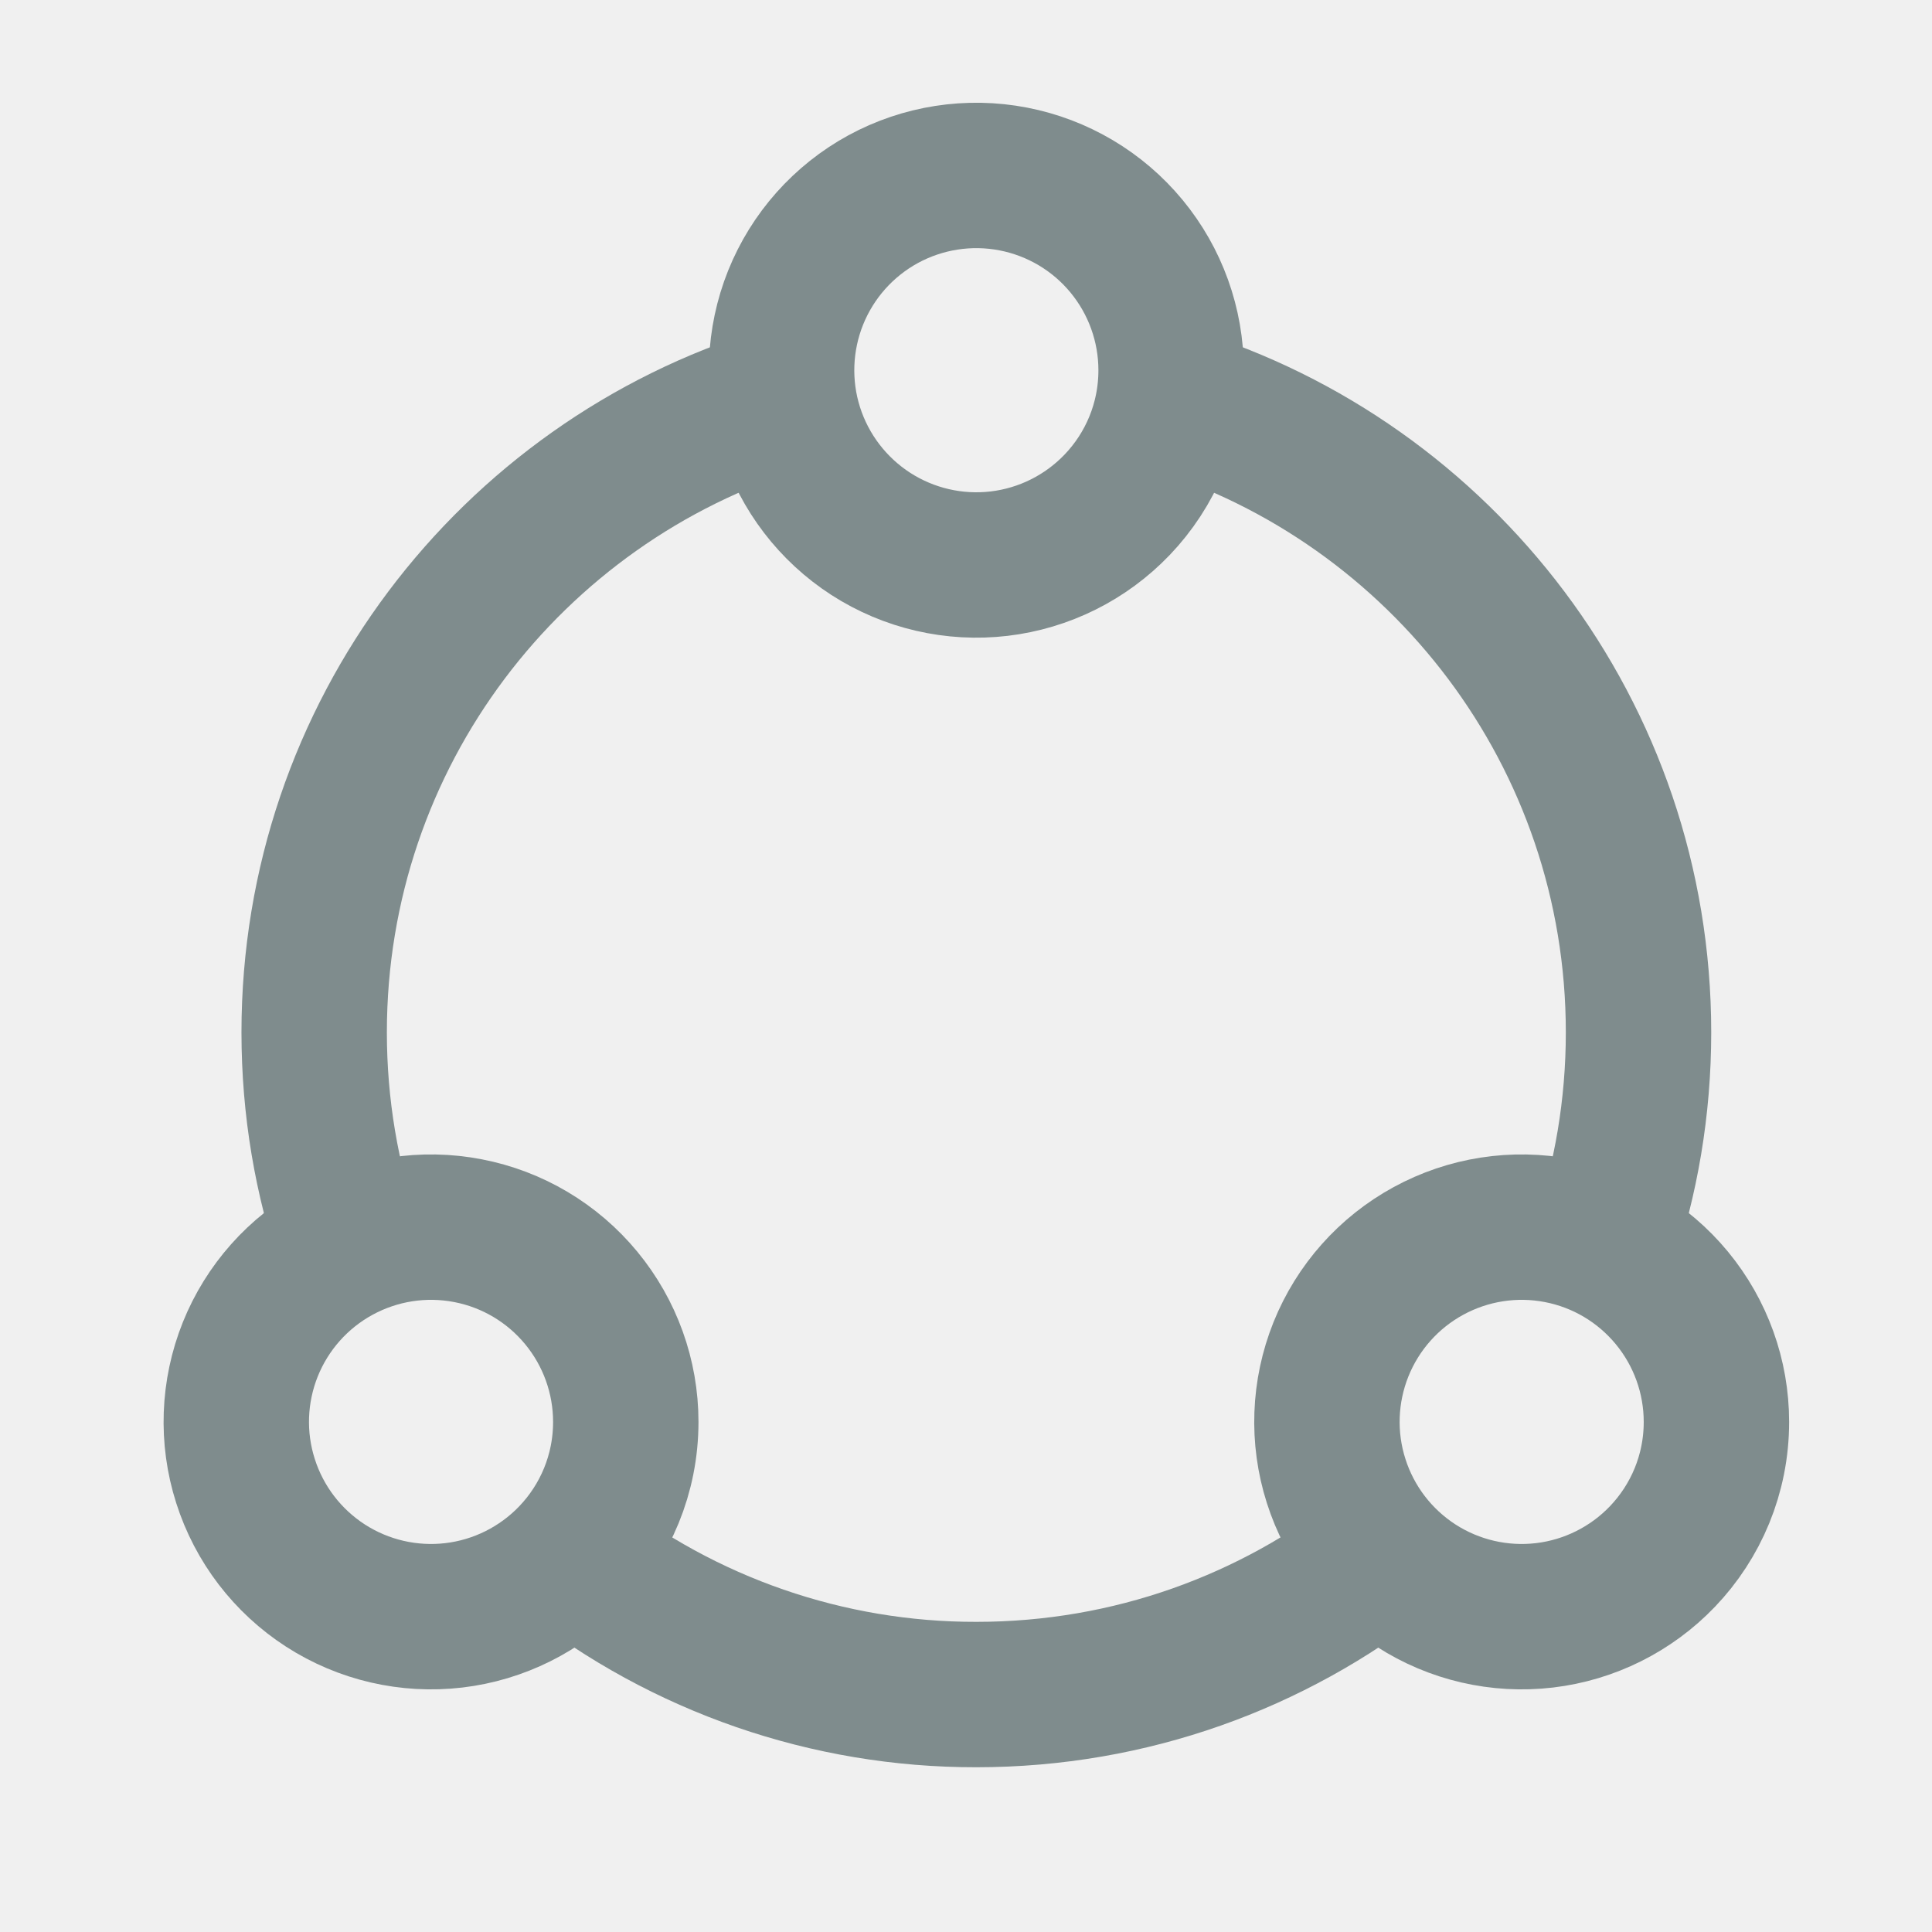
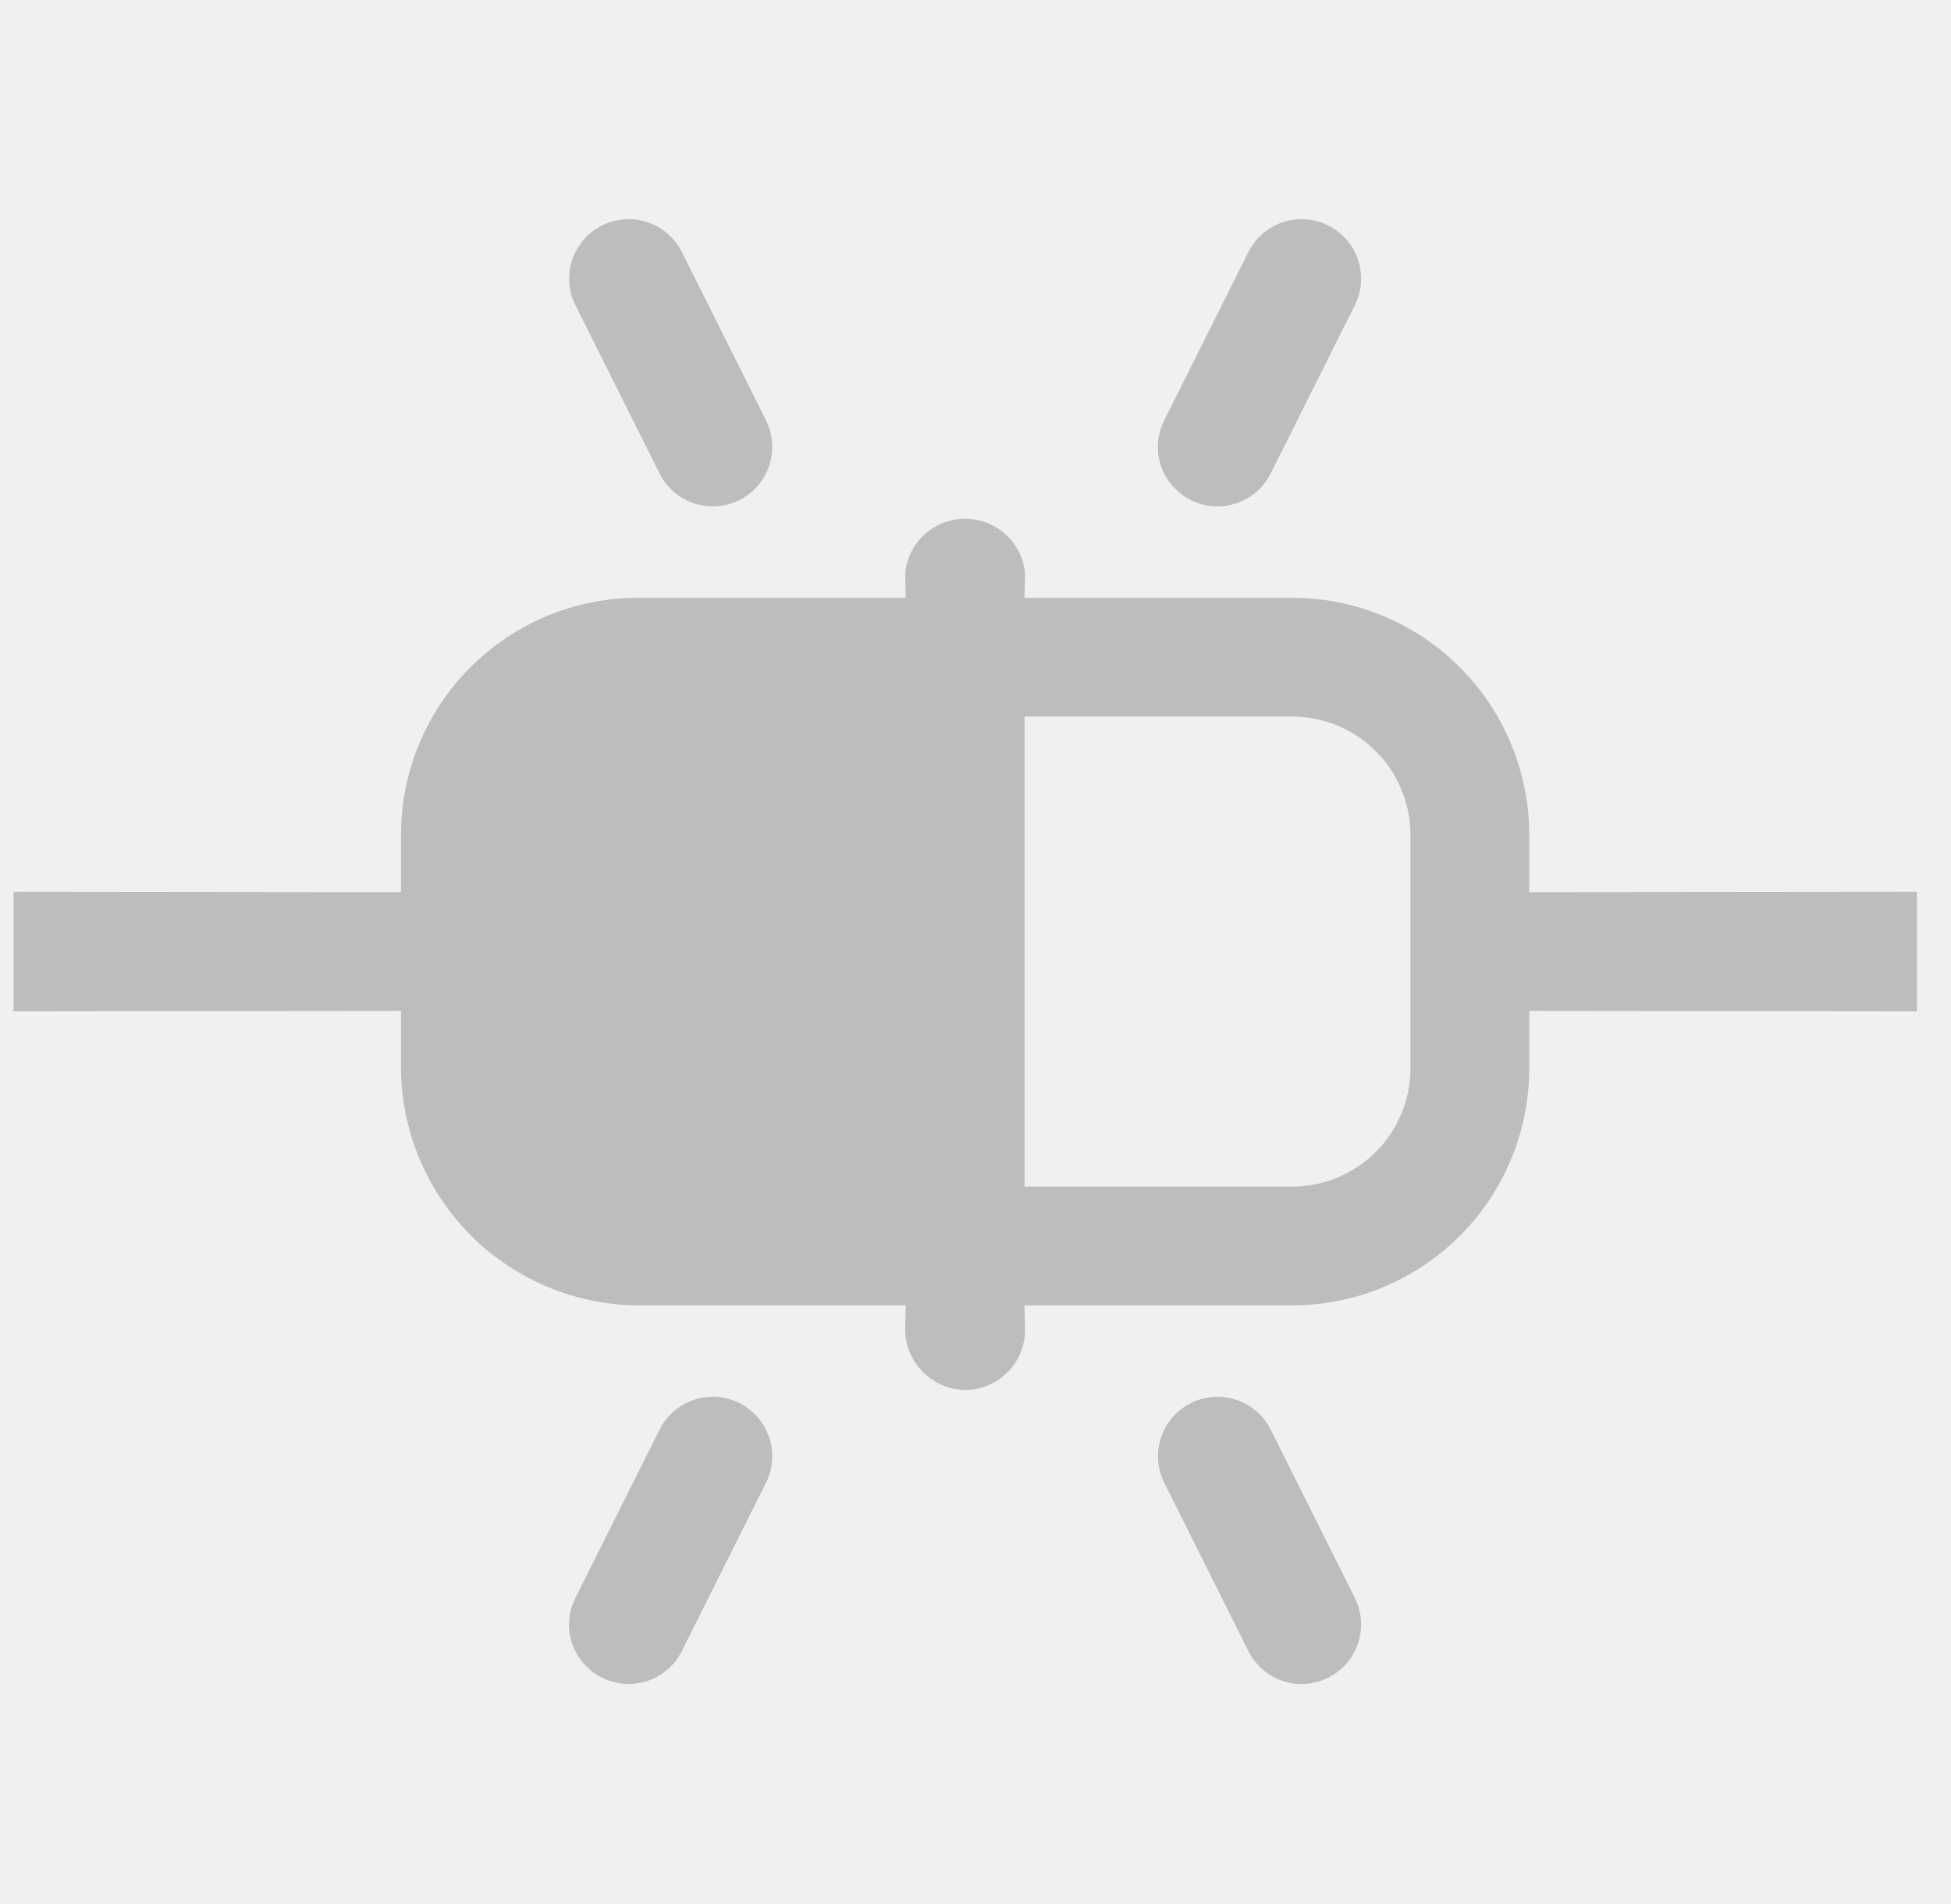
- <svg xmlns="http://www.w3.org/2000/svg" width="31" height="31" viewBox="0 0 31 31" fill="none">
-   <path d="M9.104 24.921C10.974 26.394 13.286 27.194 15.666 27.19C18.143 27.19 20.422 26.342 22.229 24.921" stroke="#7F8C8D" stroke-width="2.333" />
-   <path d="M12.541 6.407C8.198 7.741 5.041 11.784 5.041 16.565C5.041 17.768 5.241 18.924 5.61 20.002" stroke="#7F8C8D" stroke-width="2.333" />
-   <path d="M18.791 6.407C23.134 7.741 26.291 11.784 26.291 16.565C26.291 17.768 26.091 18.924 25.723 20.002" stroke="#7F8C8D" stroke-width="2.333" />
-   <path d="M27.541 22.815C27.541 23.654 27.211 24.415 26.674 24.976C26.172 25.5 25.503 25.834 24.782 25.919C24.061 26.004 23.333 25.835 22.723 25.442C22.113 25.048 21.659 24.455 21.439 23.763C21.218 23.072 21.246 22.325 21.516 21.651C21.787 20.977 22.283 20.419 22.92 20.072C23.558 19.724 24.296 19.609 25.009 19.747C25.722 19.884 26.364 20.266 26.826 20.826C27.288 21.386 27.541 22.089 27.541 22.815V22.815Z" stroke="#7F8C8D" stroke-width="2.333" stroke-linecap="round" stroke-linejoin="round" />
-   <path d="M10.041 22.815C10.041 23.654 9.711 24.415 9.174 24.976C8.672 25.5 8.003 25.834 7.282 25.919C6.561 26.004 5.833 25.835 5.223 25.442C4.613 25.048 4.159 24.455 3.939 23.763C3.718 23.072 3.746 22.325 4.016 21.651C4.287 20.977 4.783 20.419 5.42 20.072C6.058 19.724 6.796 19.609 7.509 19.747C8.222 19.884 8.864 20.266 9.326 20.826C9.788 21.386 10.041 22.089 10.041 22.815Z" stroke="#7F8C8D" stroke-width="2.333" stroke-linecap="round" stroke-linejoin="round" />
-   <path d="M18.791 5.94C18.791 6.779 18.461 7.54 17.924 8.101C17.422 8.625 16.753 8.959 16.032 9.044C15.311 9.129 14.583 8.96 13.973 8.567C13.363 8.173 12.909 7.58 12.688 6.888C12.468 6.197 12.496 5.45 12.766 4.776C13.037 4.102 13.533 3.544 14.17 3.196C14.808 2.849 15.546 2.734 16.259 2.872C16.972 3.01 17.614 3.391 18.076 3.951C18.538 4.511 18.791 5.214 18.791 5.94V5.94Z" stroke="#7F8C8D" stroke-width="2.333" stroke-linecap="round" stroke-linejoin="round" />
+ <svg xmlns="http://www.w3.org/2000/svg" width="41" height="40" viewBox="0 0 41 40" fill="none">
+   <g clip-path="url(#clip0_2123_2461)">
+     <path d="M44.523 19.999C44.521 19.666 44.388 19.346 44.152 19.11C43.916 18.874 43.596 18.741 43.263 18.739L32.137 18.75L32.137 17.557C32.138 16.901 32.01 16.251 31.759 15.645C31.509 15.038 31.141 14.487 30.677 14.023C30.213 13.559 29.662 13.191 29.056 12.941C28.449 12.69 27.799 12.562 27.143 12.563L21.53 12.563L21.541 12.044C21.511 11.731 21.365 11.441 21.132 11.23C20.899 11.019 20.596 10.902 20.282 10.902C19.968 10.902 19.665 11.019 19.432 11.23C19.199 11.441 19.053 11.731 19.022 12.044L19.034 12.563L13.421 12.563C12.765 12.562 12.115 12.69 11.508 12.941C10.902 13.191 10.351 13.559 9.887 14.023C9.423 14.487 9.055 15.038 8.804 15.645C8.554 16.251 8.426 16.901 8.427 17.557L8.427 18.751L-2.699 18.739C-3.033 18.741 -3.352 18.874 -3.588 19.11C-3.824 19.346 -3.957 19.666 -3.959 19.999C-3.953 20.331 -3.818 20.648 -3.583 20.884C-3.348 21.119 -3.031 21.253 -2.699 21.259L8.427 21.247L8.427 22.441C8.433 23.764 8.961 25.03 9.896 25.966C10.831 26.901 12.098 27.429 13.421 27.435L19.034 27.435L19.022 27.954C19.028 28.286 19.163 28.603 19.398 28.838C19.633 29.073 19.95 29.208 20.282 29.213C20.616 29.212 20.935 29.079 21.171 28.843C21.407 28.607 21.54 28.288 21.541 27.954L21.53 27.435L27.143 27.435C27.799 27.436 28.449 27.308 29.056 27.057C29.662 26.807 30.213 26.439 30.677 25.975C31.141 25.511 31.509 24.96 31.759 24.353C32.01 23.747 32.138 23.097 32.137 22.441L32.137 21.247L43.263 21.259C43.596 21.257 43.916 21.124 44.152 20.888C44.388 20.652 44.521 20.333 44.523 19.999ZM27.143 24.938L21.53 24.938L21.53 15.06L27.143 15.06C27.471 15.059 27.797 15.122 28.101 15.247C28.404 15.372 28.68 15.556 28.913 15.788C29.145 16.02 29.328 16.296 29.453 16.6C29.578 16.904 29.642 17.229 29.64 17.557L29.64 22.441C29.642 22.769 29.578 23.095 29.453 23.398C29.328 23.702 29.145 23.978 28.913 24.21C28.68 24.442 28.404 24.626 28.101 24.751C27.797 24.876 27.471 24.939 27.143 24.938ZM27.916 35.257C27.682 35.378 27.415 35.421 27.155 35.379C26.894 35.337 26.654 35.213 26.469 35.025C26.374 34.933 26.295 34.824 26.237 34.705L24.469 31.169C24.395 31.023 24.351 30.863 24.339 30.699C24.326 30.535 24.346 30.371 24.398 30.215C24.449 30.059 24.531 29.915 24.638 29.79C24.745 29.666 24.875 29.564 25.022 29.49C25.168 29.416 25.328 29.371 25.492 29.359C25.655 29.347 25.82 29.367 25.976 29.418C26.132 29.469 26.276 29.551 26.401 29.658C26.525 29.765 26.627 29.896 26.701 30.042L28.469 33.578C28.543 33.724 28.587 33.884 28.6 34.048C28.612 34.211 28.592 34.376 28.541 34.532C28.489 34.688 28.408 34.832 28.301 34.956C28.194 35.081 28.063 35.183 27.916 35.257ZM12.647 4.741C12.794 4.667 12.954 4.623 13.117 4.61C13.281 4.598 13.446 4.618 13.602 4.669C13.758 4.721 13.902 4.802 14.026 4.909C14.151 5.016 14.253 5.147 14.327 5.293L16.095 8.829C16.229 9.094 16.264 9.399 16.194 9.688C16.123 9.977 15.953 10.231 15.712 10.405C15.471 10.58 15.176 10.662 14.88 10.639C14.583 10.615 14.305 10.487 14.095 10.276C13.999 10.184 13.921 10.075 13.863 9.956L12.095 6.42C12.021 6.274 11.977 6.114 11.964 5.95C11.952 5.787 11.972 5.622 12.023 5.466C12.075 5.31 12.156 5.166 12.263 5.042C12.37 4.917 12.501 4.815 12.647 4.741ZM26.237 5.293C26.311 5.147 26.413 5.016 26.538 4.909C26.662 4.802 26.806 4.721 26.962 4.669C27.118 4.618 27.283 4.598 27.447 4.61C27.61 4.623 27.77 4.667 27.916 4.741C28.212 4.89 28.437 5.151 28.541 5.466C28.644 5.781 28.618 6.124 28.469 6.42L26.701 9.956C26.627 10.102 26.525 10.233 26.401 10.34C26.276 10.447 26.132 10.529 25.976 10.58C25.82 10.631 25.655 10.651 25.492 10.639C25.328 10.627 25.168 10.582 25.022 10.508C24.902 10.45 24.794 10.372 24.701 10.276C24.513 10.091 24.389 9.851 24.347 9.591C24.305 9.33 24.348 9.063 24.469 8.829L26.237 5.293ZM14.327 34.705C14.253 34.851 14.151 34.982 14.026 35.089C13.902 35.196 13.758 35.277 13.602 35.329C13.446 35.38 13.281 35.4 13.117 35.388C12.954 35.376 12.794 35.331 12.647 35.257C12.528 35.199 12.419 35.12 12.327 35.025C12.139 34.84 12.015 34.6 11.973 34.34C11.931 34.079 11.974 33.812 12.095 33.578L13.863 30.042C13.937 29.896 14.039 29.765 14.163 29.658C14.288 29.551 14.432 29.469 14.588 29.418C14.744 29.367 14.909 29.347 15.072 29.359C15.236 29.371 15.396 29.416 15.542 29.49C15.689 29.564 15.819 29.666 15.926 29.79C16.033 29.915 16.115 30.059 16.166 30.215C16.218 30.371 16.238 30.535 16.225 30.699C16.213 30.863 16.169 31.023 16.095 31.169L14.327 34.705Z" fill="#BDBDBD" />
+   </g>
+   <defs>
+     <clipPath id="clip0_2123_2461">
+       <rect width="40" height="40" fill="white" transform="translate(0.28418)" />
+     </clipPath>
+   </defs>
</svg>
